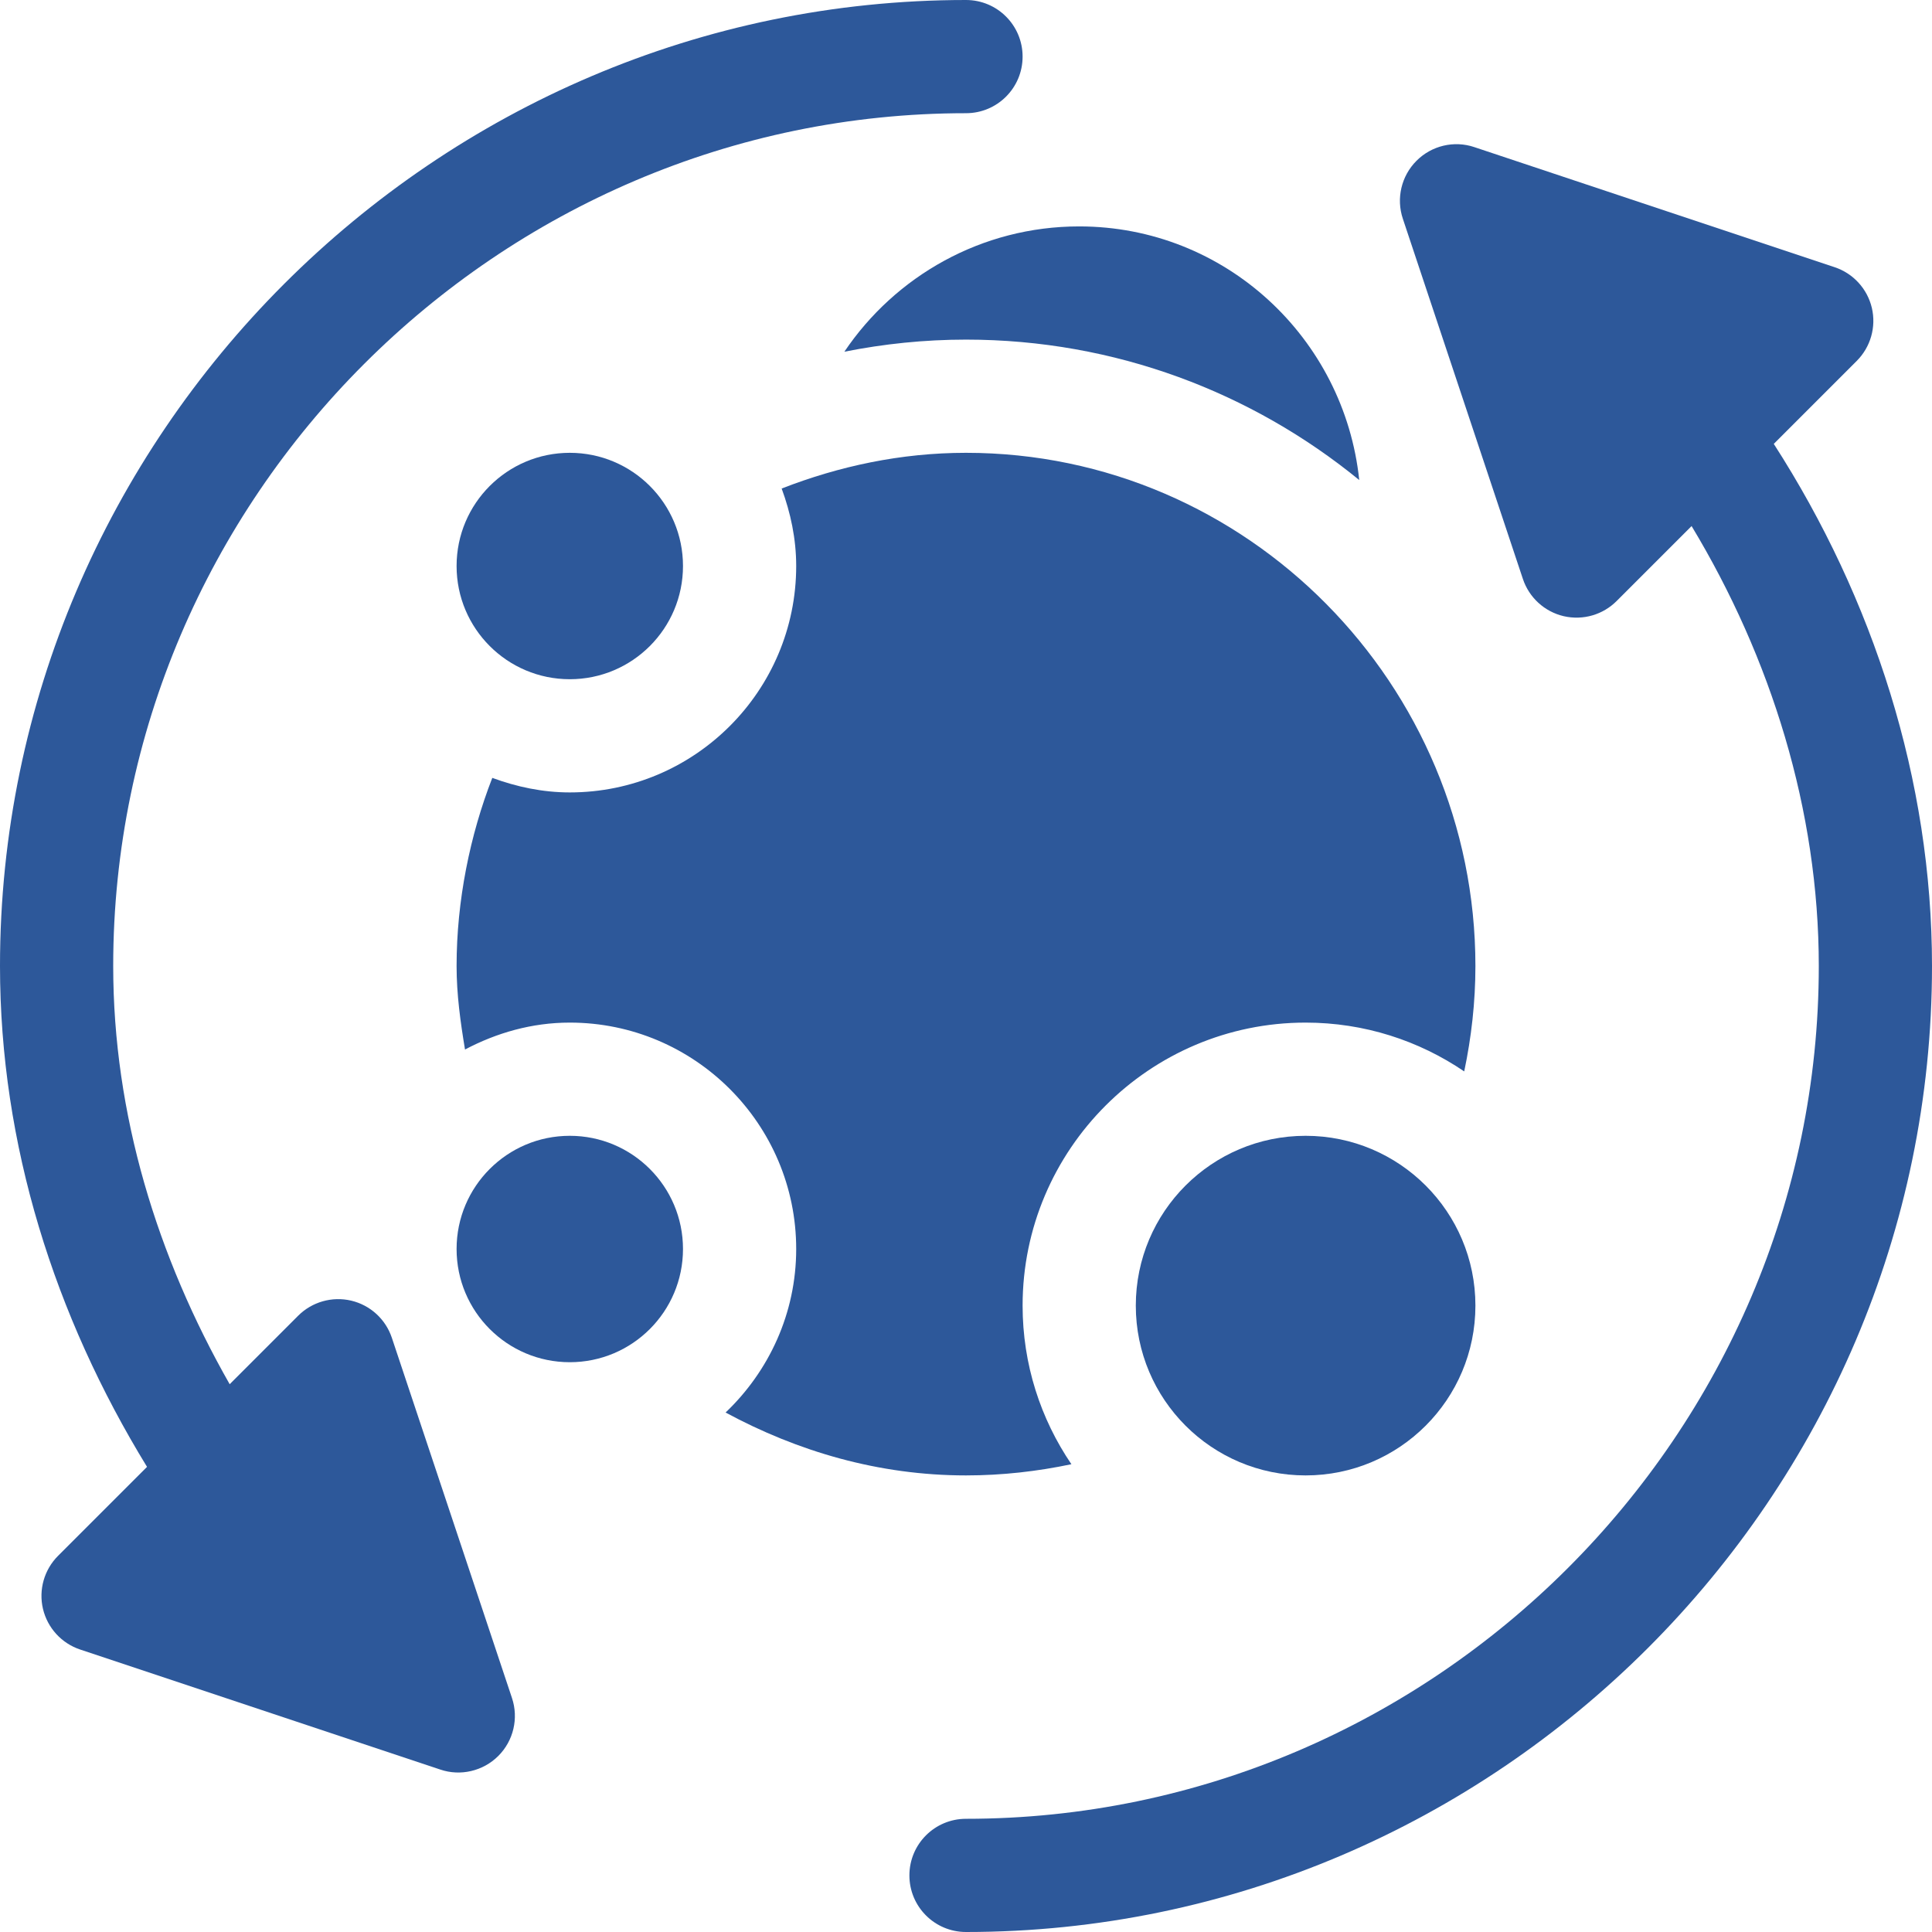
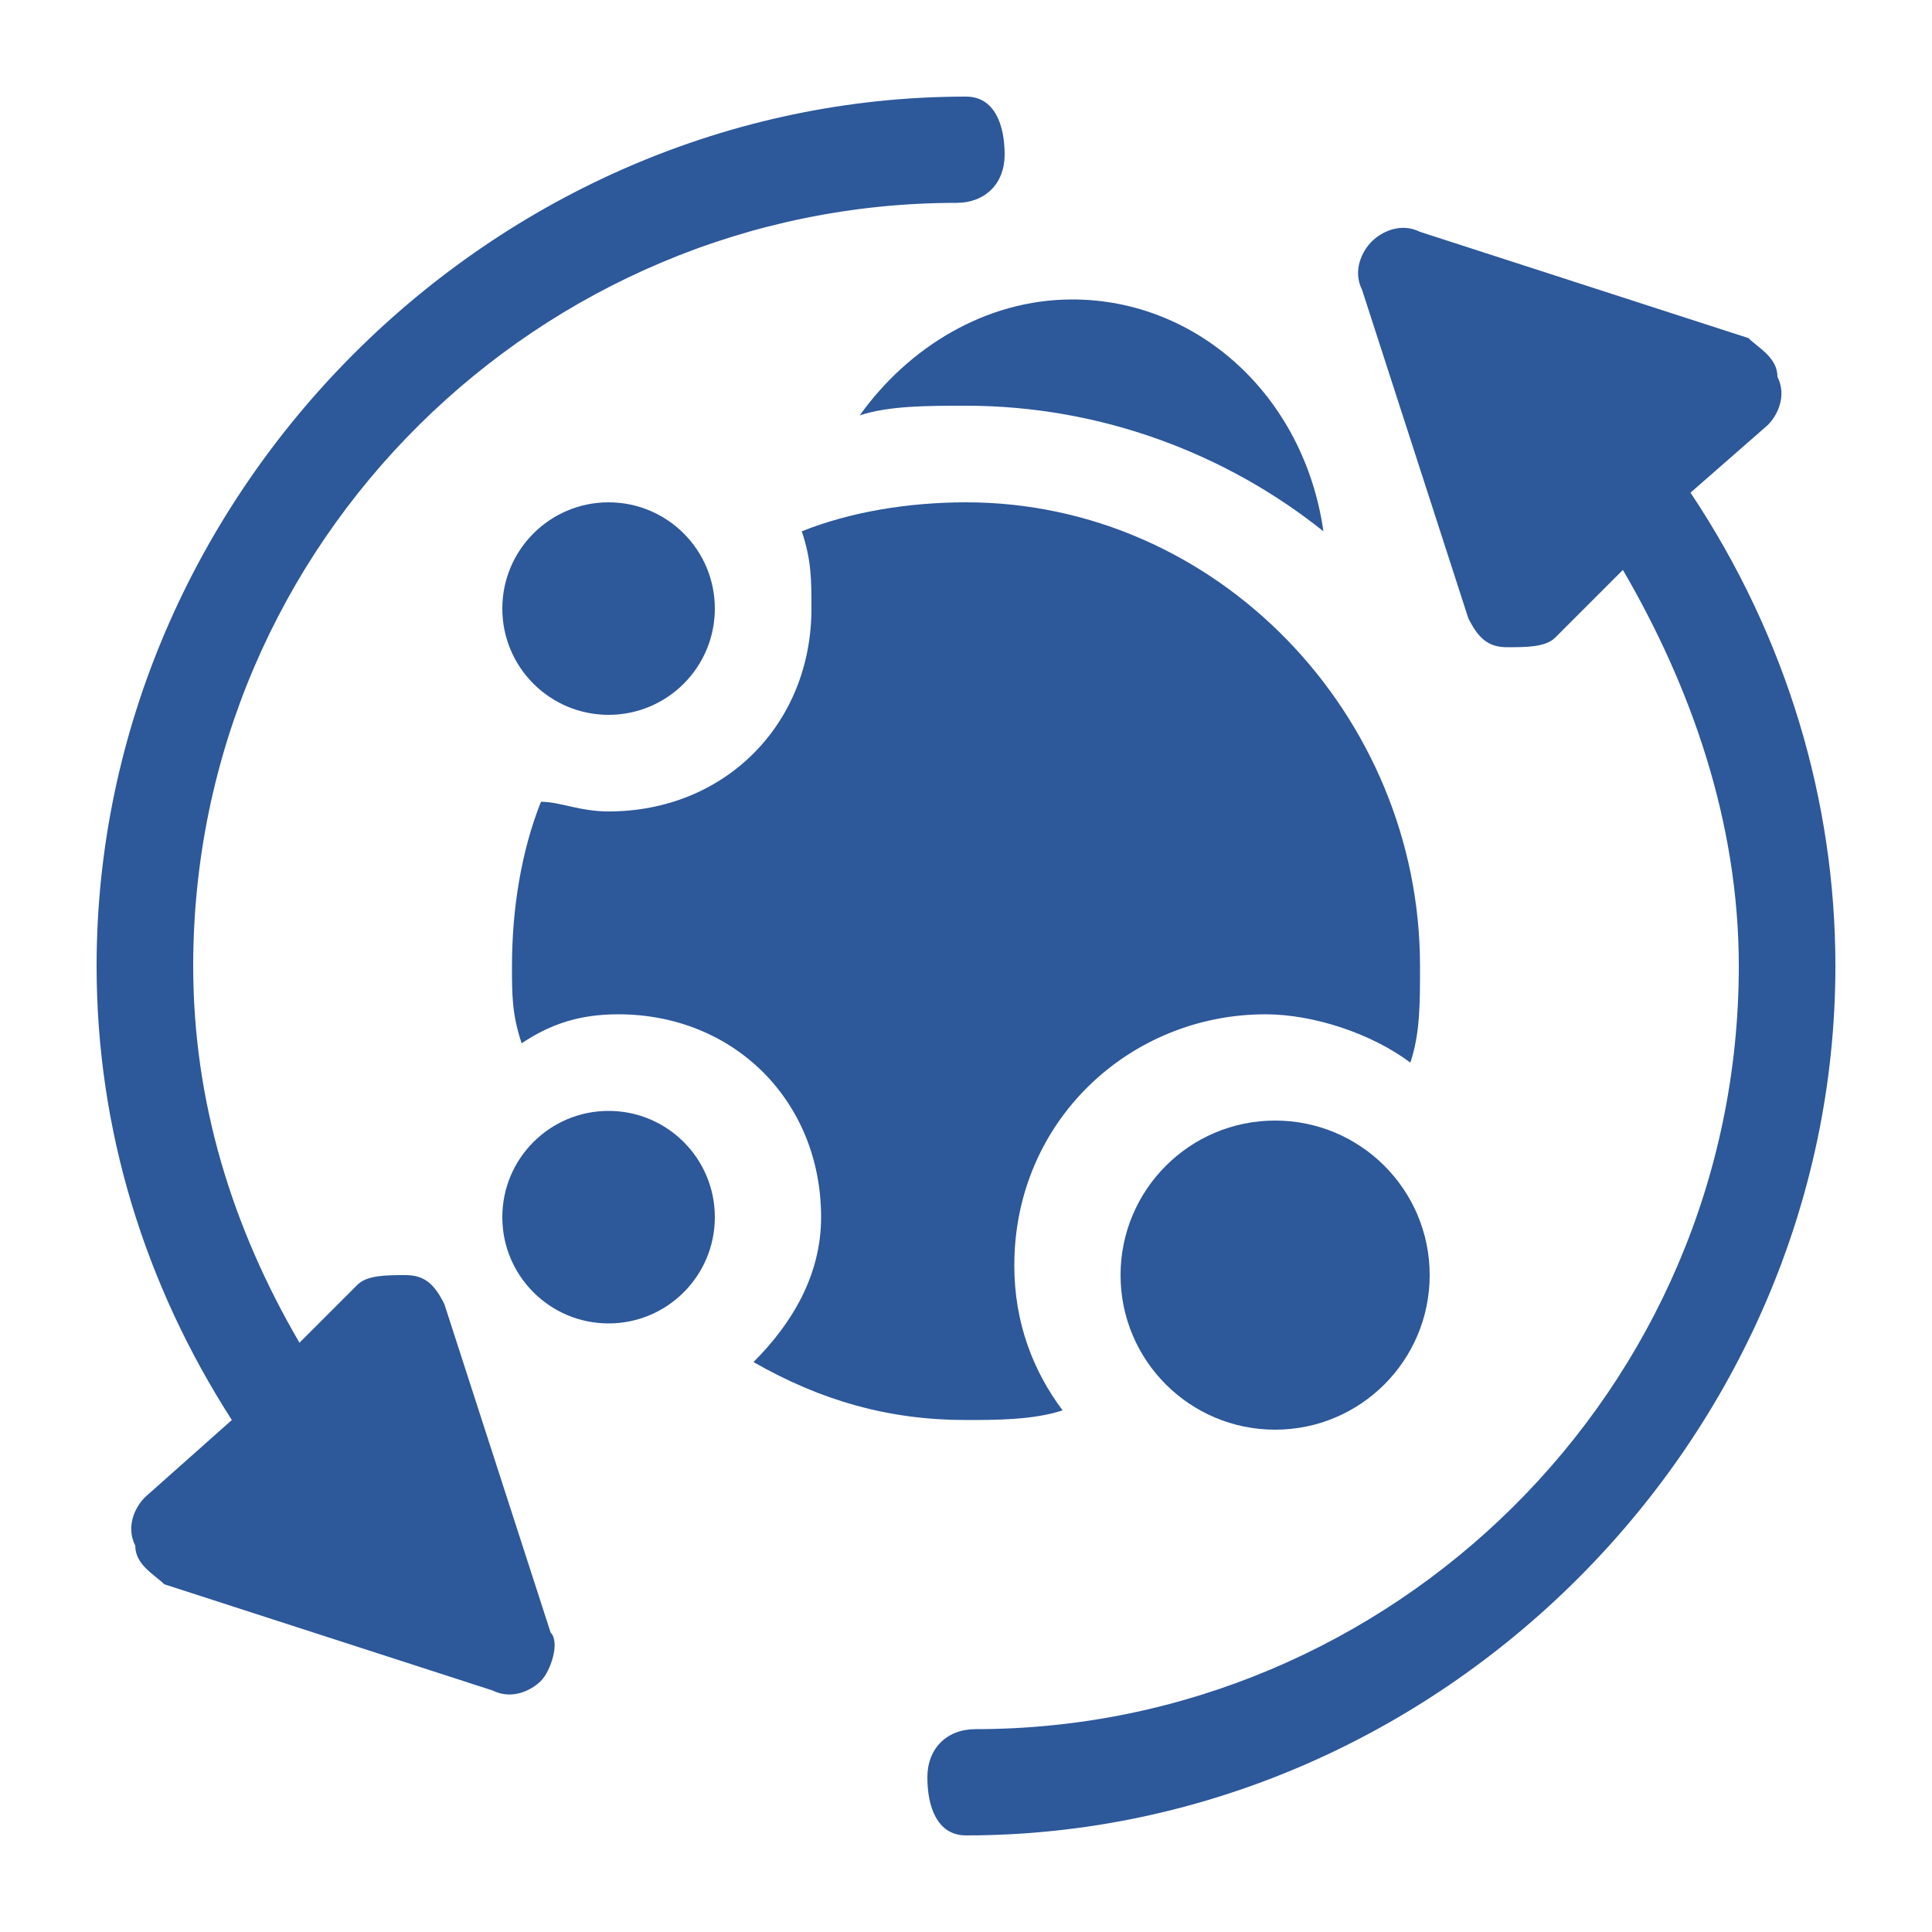
- <svg xmlns="http://www.w3.org/2000/svg" id="Capa_1" enable-background="new 0 0 512 512" height="512px" viewBox="0 0 512 512" width="512px" class="">
-   <g>
-     <path d="m492.06 95.64c3.677-3.677 5.186-8.994 3.999-14.048-1.201-5.068-4.937-9.141-9.858-10.781l-95.464-31.816c-5.405-1.831-11.353-.396-15.352 3.618-4.014 4.014-5.42 9.961-3.618 15.352l31.816 95.464c1.641 4.922 5.713 8.657 10.781 9.858 5.27 1.216 10.505-.456 14.048-3.999l19.876-19.876c21.046 34.906 33.712 75.32 33.712 116.588 0 124.072-101.928 226-226 226-8.291 0-15 6.709-15 15s6.709 15 15 15c140.61 0 256-115.39 256-256 0-49.277-15.507-97.301-41.931-138.369z" data-original="#000000" class="active-path" data-old_color="#000000" fill="#2D589A" />
-     <path d="m15.385 412.313c-3.677 3.677-5.186 8.994-3.999 14.048 1.201 5.068 4.937 9.141 9.858 10.781l95.464 31.816c5.288 1.796 11.292.439 15.352-3.618 4.014-4.014 5.42-9.961 3.618-15.352l-31.831-95.449c-1.641-4.937-5.713-8.657-10.781-9.858-5.068-1.187-10.386.337-14.048 3.999l-18.151 18.151c-19.223-33.745-30.867-71.524-30.867-110.831 0-124.072 101.928-226 226-226 8.291 0 15-6.709 15-15s-6.709-15-15-15c-140.61 0-256 115.39-256 256 0 47.311 14.467 92.743 38.963 132.735z" data-original="#000000" class="active-path" data-old_color="#000000" fill="#2D589A" />
-     <path d="m286 60c-25.891 0-48.75 13.195-62.234 33.208 10.433-2.075 21.2-3.208 32.234-3.208 39.498 0 75.776 13.982 104.213 37.214-3.959-37.655-35.526-67.214-74.213-67.214z" data-original="#000000" class="active-path" data-old_color="#000000" fill="#2D589A" />
-     <circle cx="346" cy="346" r="45" data-original="#000000" class="active-path" data-old_color="#000000" fill="#2D589A" />
-     <circle cx="151" cy="331" r="30" data-original="#000000" class="active-path" data-old_color="#000000" fill="#2D589A" />
-     <circle cx="151" cy="150" r="30" data-original="#000000" class="active-path" data-old_color="#000000" fill="#2D589A" />
-     <path d="m256 120c-17.28 0-33.666 3.547-48.853 9.463 2.363 6.434 3.853 13.292 3.853 20.537 0 33.091-26.909 60-60 60-7.245 0-14.103-1.49-20.537-3.853-5.916 15.187-9.463 32.573-9.463 49.853 0 7.581 1.031 14.892 2.232 22.132 8.342-4.402 17.695-7.132 27.768-7.132 33.091 0 60 26.909 60 60 0 17.065-7.238 32.397-18.71 43.332 19.058 10.289 40.534 16.668 63.71 16.668 9.586 0 18.911-1.068 27.933-2.968-8.154-11.999-12.933-26.464-12.933-42.032 0-41.353 33.647-75 75-75 15.568 0 30.033 4.779 42.032 12.933 1.9-9.022 2.968-18.347 2.968-27.933 0-74.559-60.441-136-135-136z" data-original="#000000" class="active-path" data-old_color="#000000" fill="#2D589A" />
-   </g>
+ <svg xmlns="http://www.w3.org/2000/svg" version="1.1" id="Capa_1" x="0" y="0" viewBox="0 0 20 20" xml:space="preserve">
+   <style>.st0{fill:#2d589a}</style>
+   <path class="st0" d="M18.3 4.4c.1-.1.2-.3.1-.5 0-.2-.2-.3-.3-.4l-3.4-1.1c-.2-.1-.4 0-.5.1-.1.1-.2.3-.1.5l1.1 3.4c.1.2.2.3.4.3s.4 0 .5-.1l.7-.7C17.5 7.1 18 8.5 18 10c0 4.4-3.6 7.9-7.9 7.9-.3 0-.5.2-.5.5s.1.6.4.6c4.9 0 9-4.1 9-9 0-1.7-.5-3.4-1.5-4.9l.8-.7zM1.5 15.5c-.1.1-.2.3-.1.5 0 .2.2.3.3.4l3.4 1.1c.2.1.4 0 .5-.1.1-.1.2-.4.1-.5l-1.1-3.4c-.1-.2-.2-.3-.4-.3s-.4 0-.5.1l-.6.6C2.4 12.7 2 11.4 2 10c0-4.4 3.6-7.9 7.9-7.9.3 0 .5-.2.5-.5S10.3 1 10 1c-4.9 0-9 4.1-9 9 0 1.7.5 3.3 1.4 4.7l-.9.8z" />
+   <path class="st0" d="M11.1 3.1c-.9 0-1.7.5-2.2 1.2.3-.1.7-.1 1.1-.1 1.4 0 2.7.5 3.7 1.3-.2-1.4-1.3-2.4-2.6-2.4z" />
+   <circle class="st0" cx="13.2" cy="13.2" r="1.6" />
+   <circle class="st0" cx="6.3" cy="12.6" r="1.1" />
+   <circle class="st0" cx="6.3" cy="6.3" r="1.1" />
+   <path class="st0" d="M10 5.2c-.6 0-1.2.1-1.7.3.1.3.1.5.1.8 0 1.2-.9 2.1-2.1 2.1-.3 0-.5-.1-.7-.1-.2.5-.3 1.1-.3 1.7 0 .3 0 .5.1.8.3-.2.6-.3 1-.3 1.2 0 2.1.9 2.1 2.1 0 .6-.3 1.1-.7 1.5.7.4 1.4.6 2.2.6.3 0 .7 0 1-.1-.3-.4-.5-.9-.5-1.5 0-1.5 1.2-2.6 2.6-2.6.5 0 1.1.2 1.5.5.1-.3.1-.6.1-1 0-2.6-2.1-4.8-4.7-4.8z" />
</svg>
